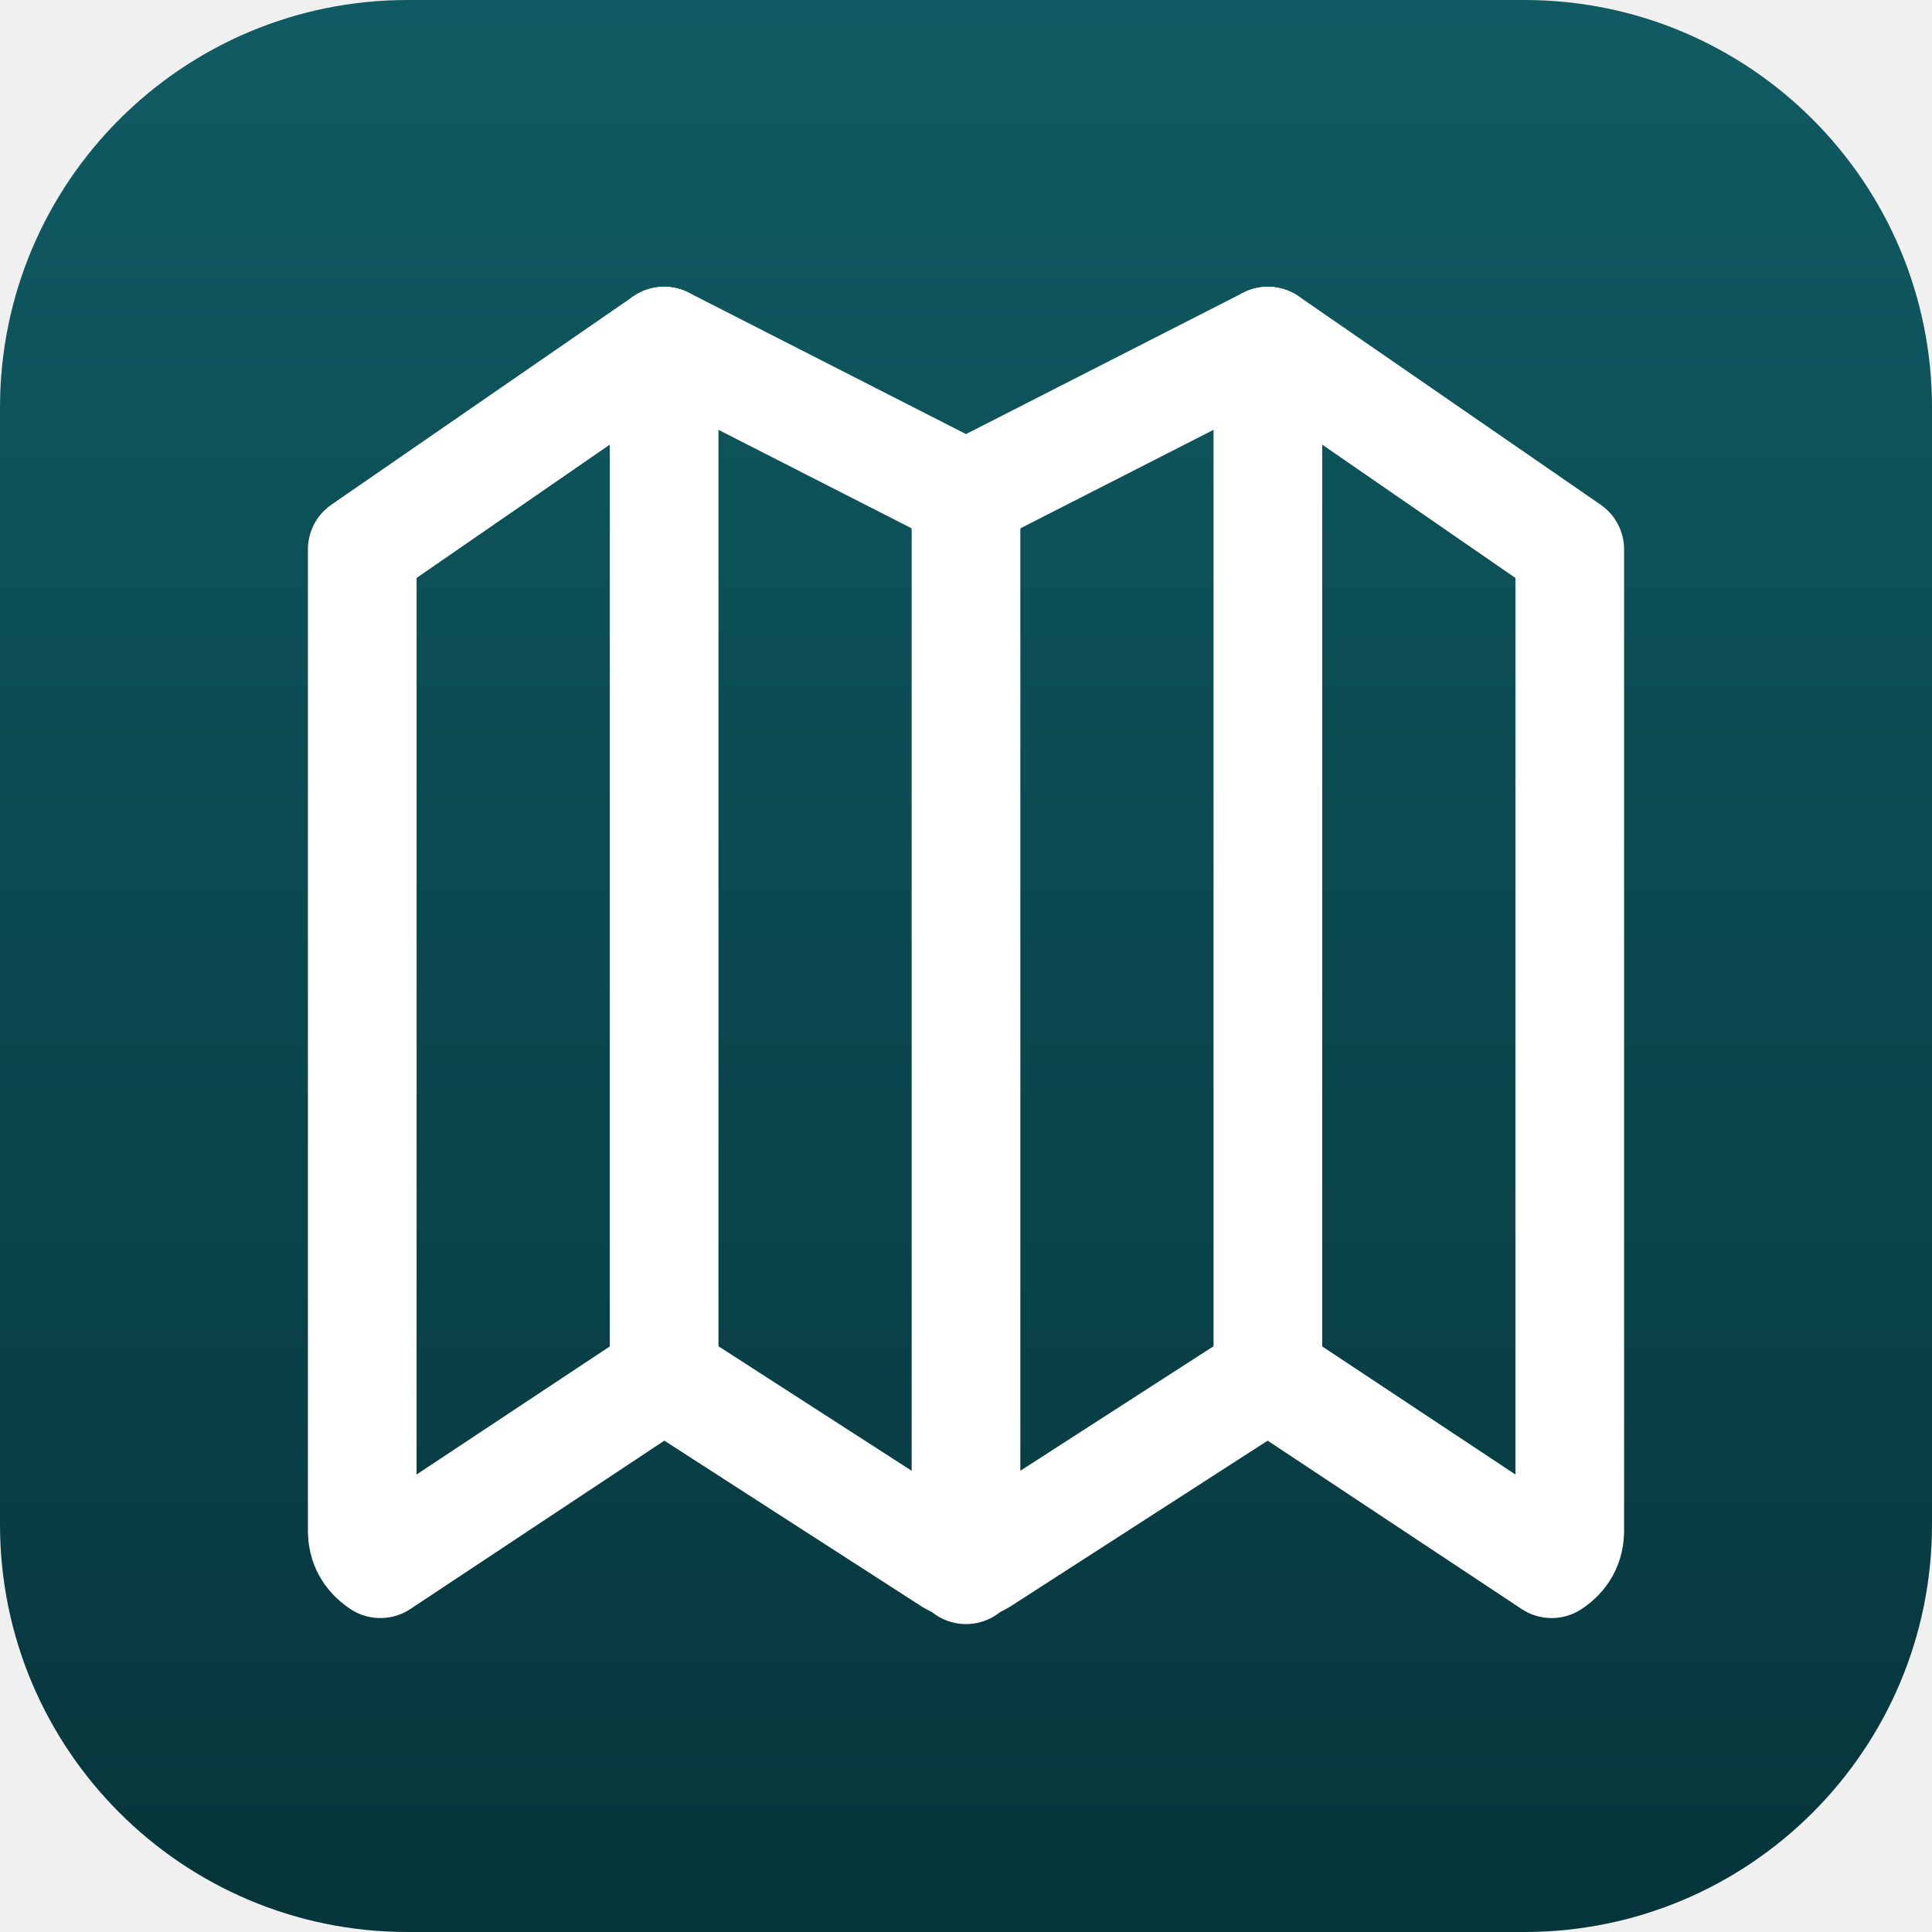
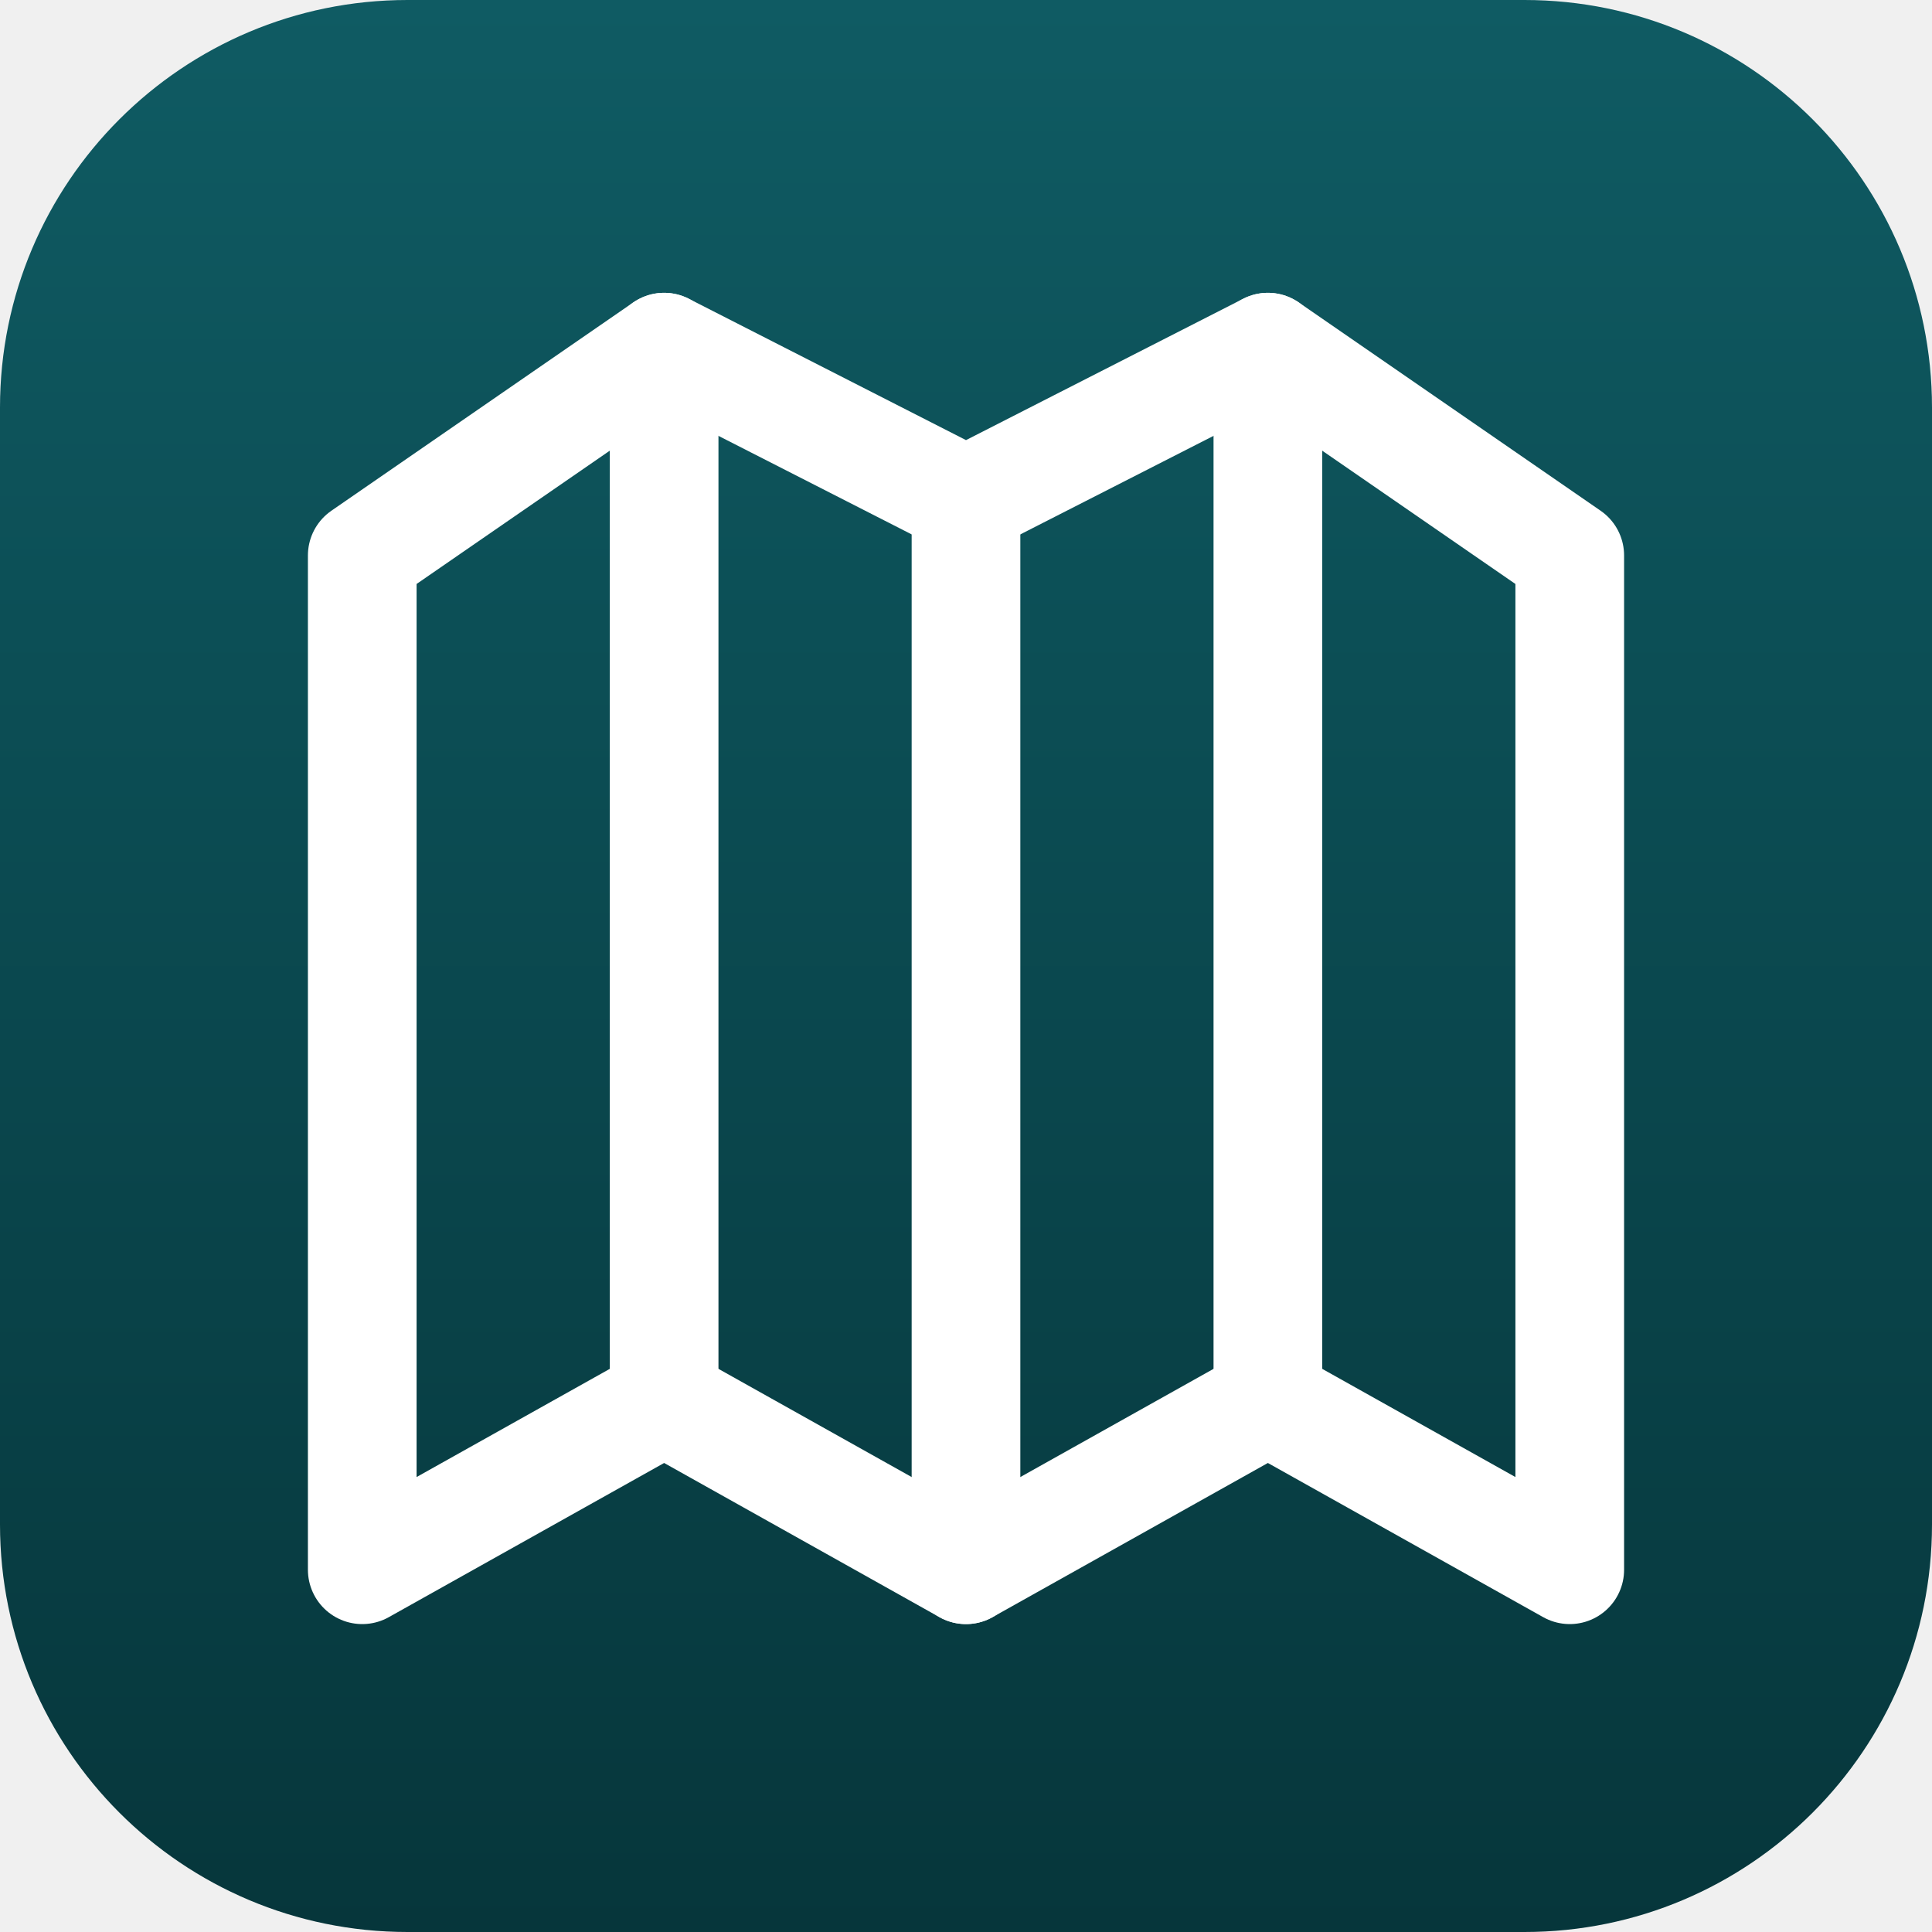
- <svg xmlns="http://www.w3.org/2000/svg" viewBox="0 0 32 32" role="img" aria-label="Monderman">
+ <svg xmlns="http://www.w3.org/2000/svg" viewBox="0 0 32 32" role="img" aria-label="Monderman folded-map mark">
  <defs>
-     <linearGradient id="bg" x1="16" y1="0" x2="16" y2="32" gradientUnits="userSpaceOnUse">
-       <stop offset="0" stop-color="#105B63" />
-       <stop offset="1" stop-color="#06353B" />
+     <linearGradient id="monderman-v2-small-field" x1="16" y1="0" x2="16" y2="32" gradientUnits="userSpaceOnUse">
+       <stop offset="0" stop-color="#0F5B63" />
+       <stop offset="1" stop-color="#06363B" />
    </linearGradient>
  </defs>
-   <rect width="32" height="32" rx="6.75" fill="url(#bg)" />
+   <rect width="32" height="32" rx="6.75" fill="url(#monderman-v2-small-field)" />
  <g fill="none" stroke="#FFFFFF" stroke-width="1.8" stroke-linecap="round" stroke-linejoin="round">
-     <path d="M6 9.1L11 5.65L16 8.2L21 5.65L26 9.1V25.35Q26 25.7 25.7 25.9L21.25 22.95Q21 22.8 20.75 22.95L16.25 25.85Q16 26 15.75 25.85L11.25 22.95Q11 22.8 10.75 22.95L6.3 25.9Q6 25.7 6 25.35Z" />
-     <path d="M11 5.65V22.8M16 8.2V26M21 5.65V22.8" />
+     <path d="M6 9.2 11 5.75 16 8.3 21 5.75 26 9.2V26L21 23.2 16 26 11 23.2 6 26Z" />
+     <path d="M11 5.75V23.2M16 8.3V26M21 5.75V23.2" />
  </g>
</svg>
